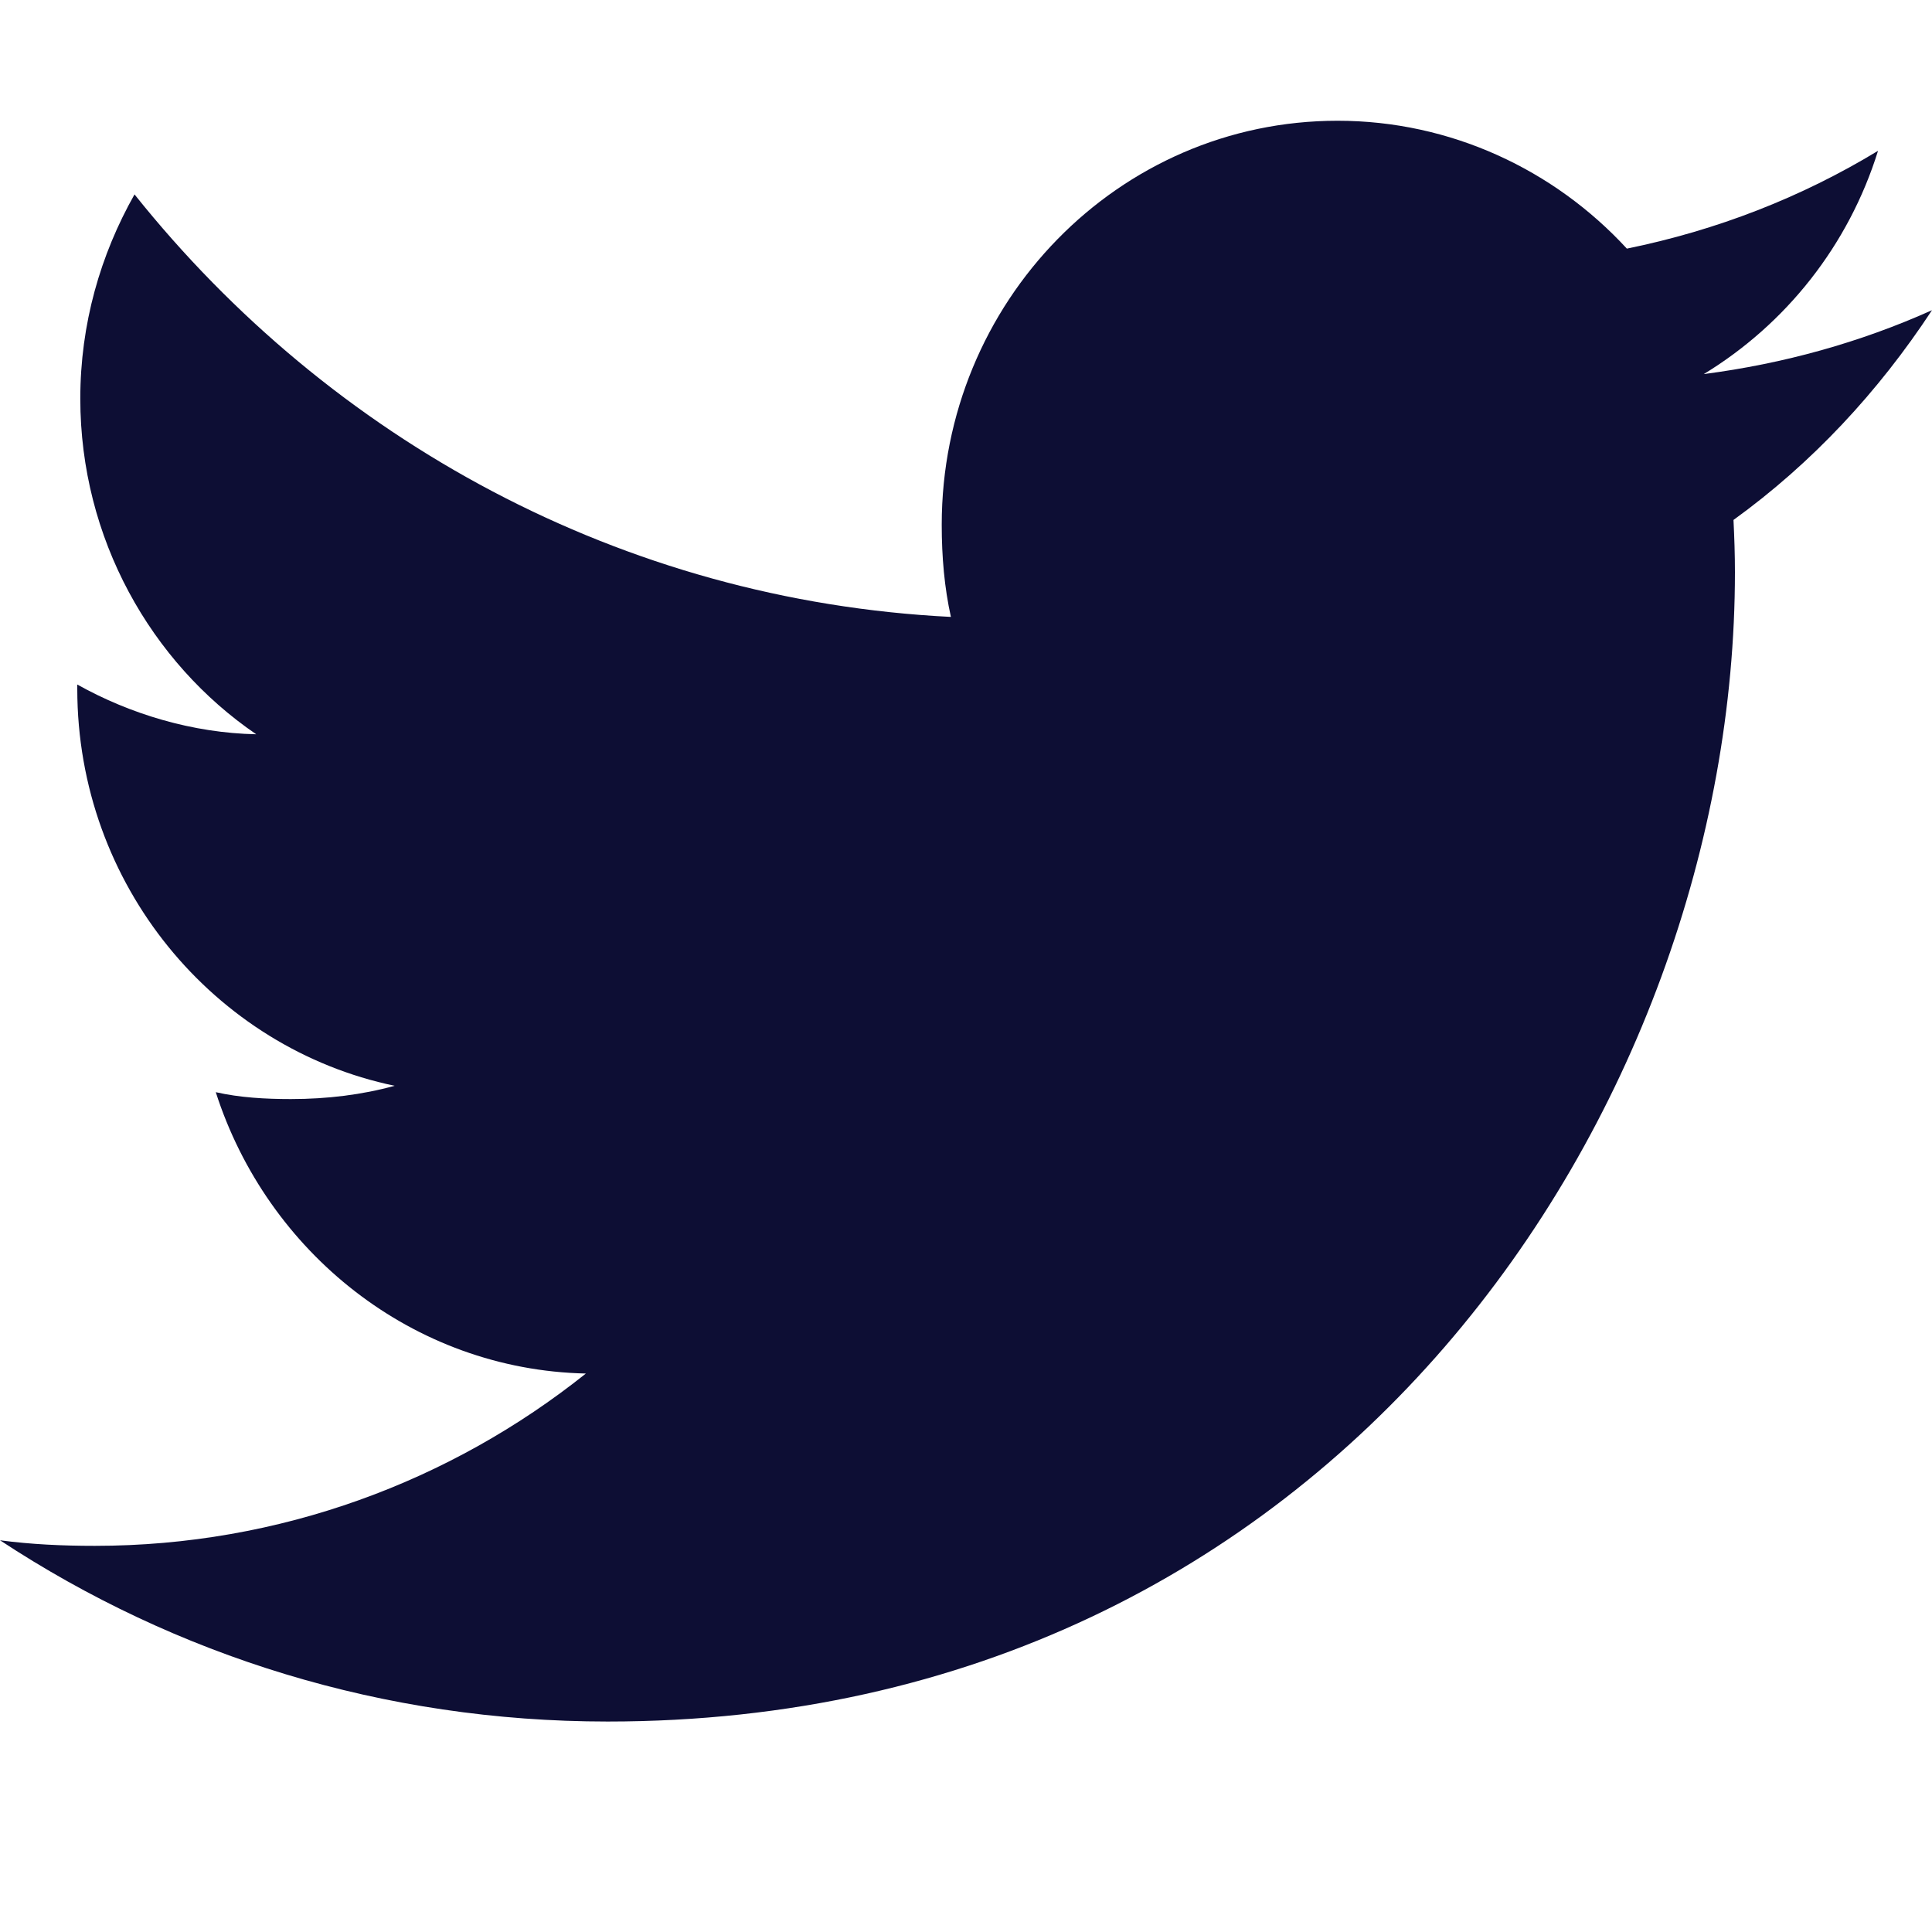
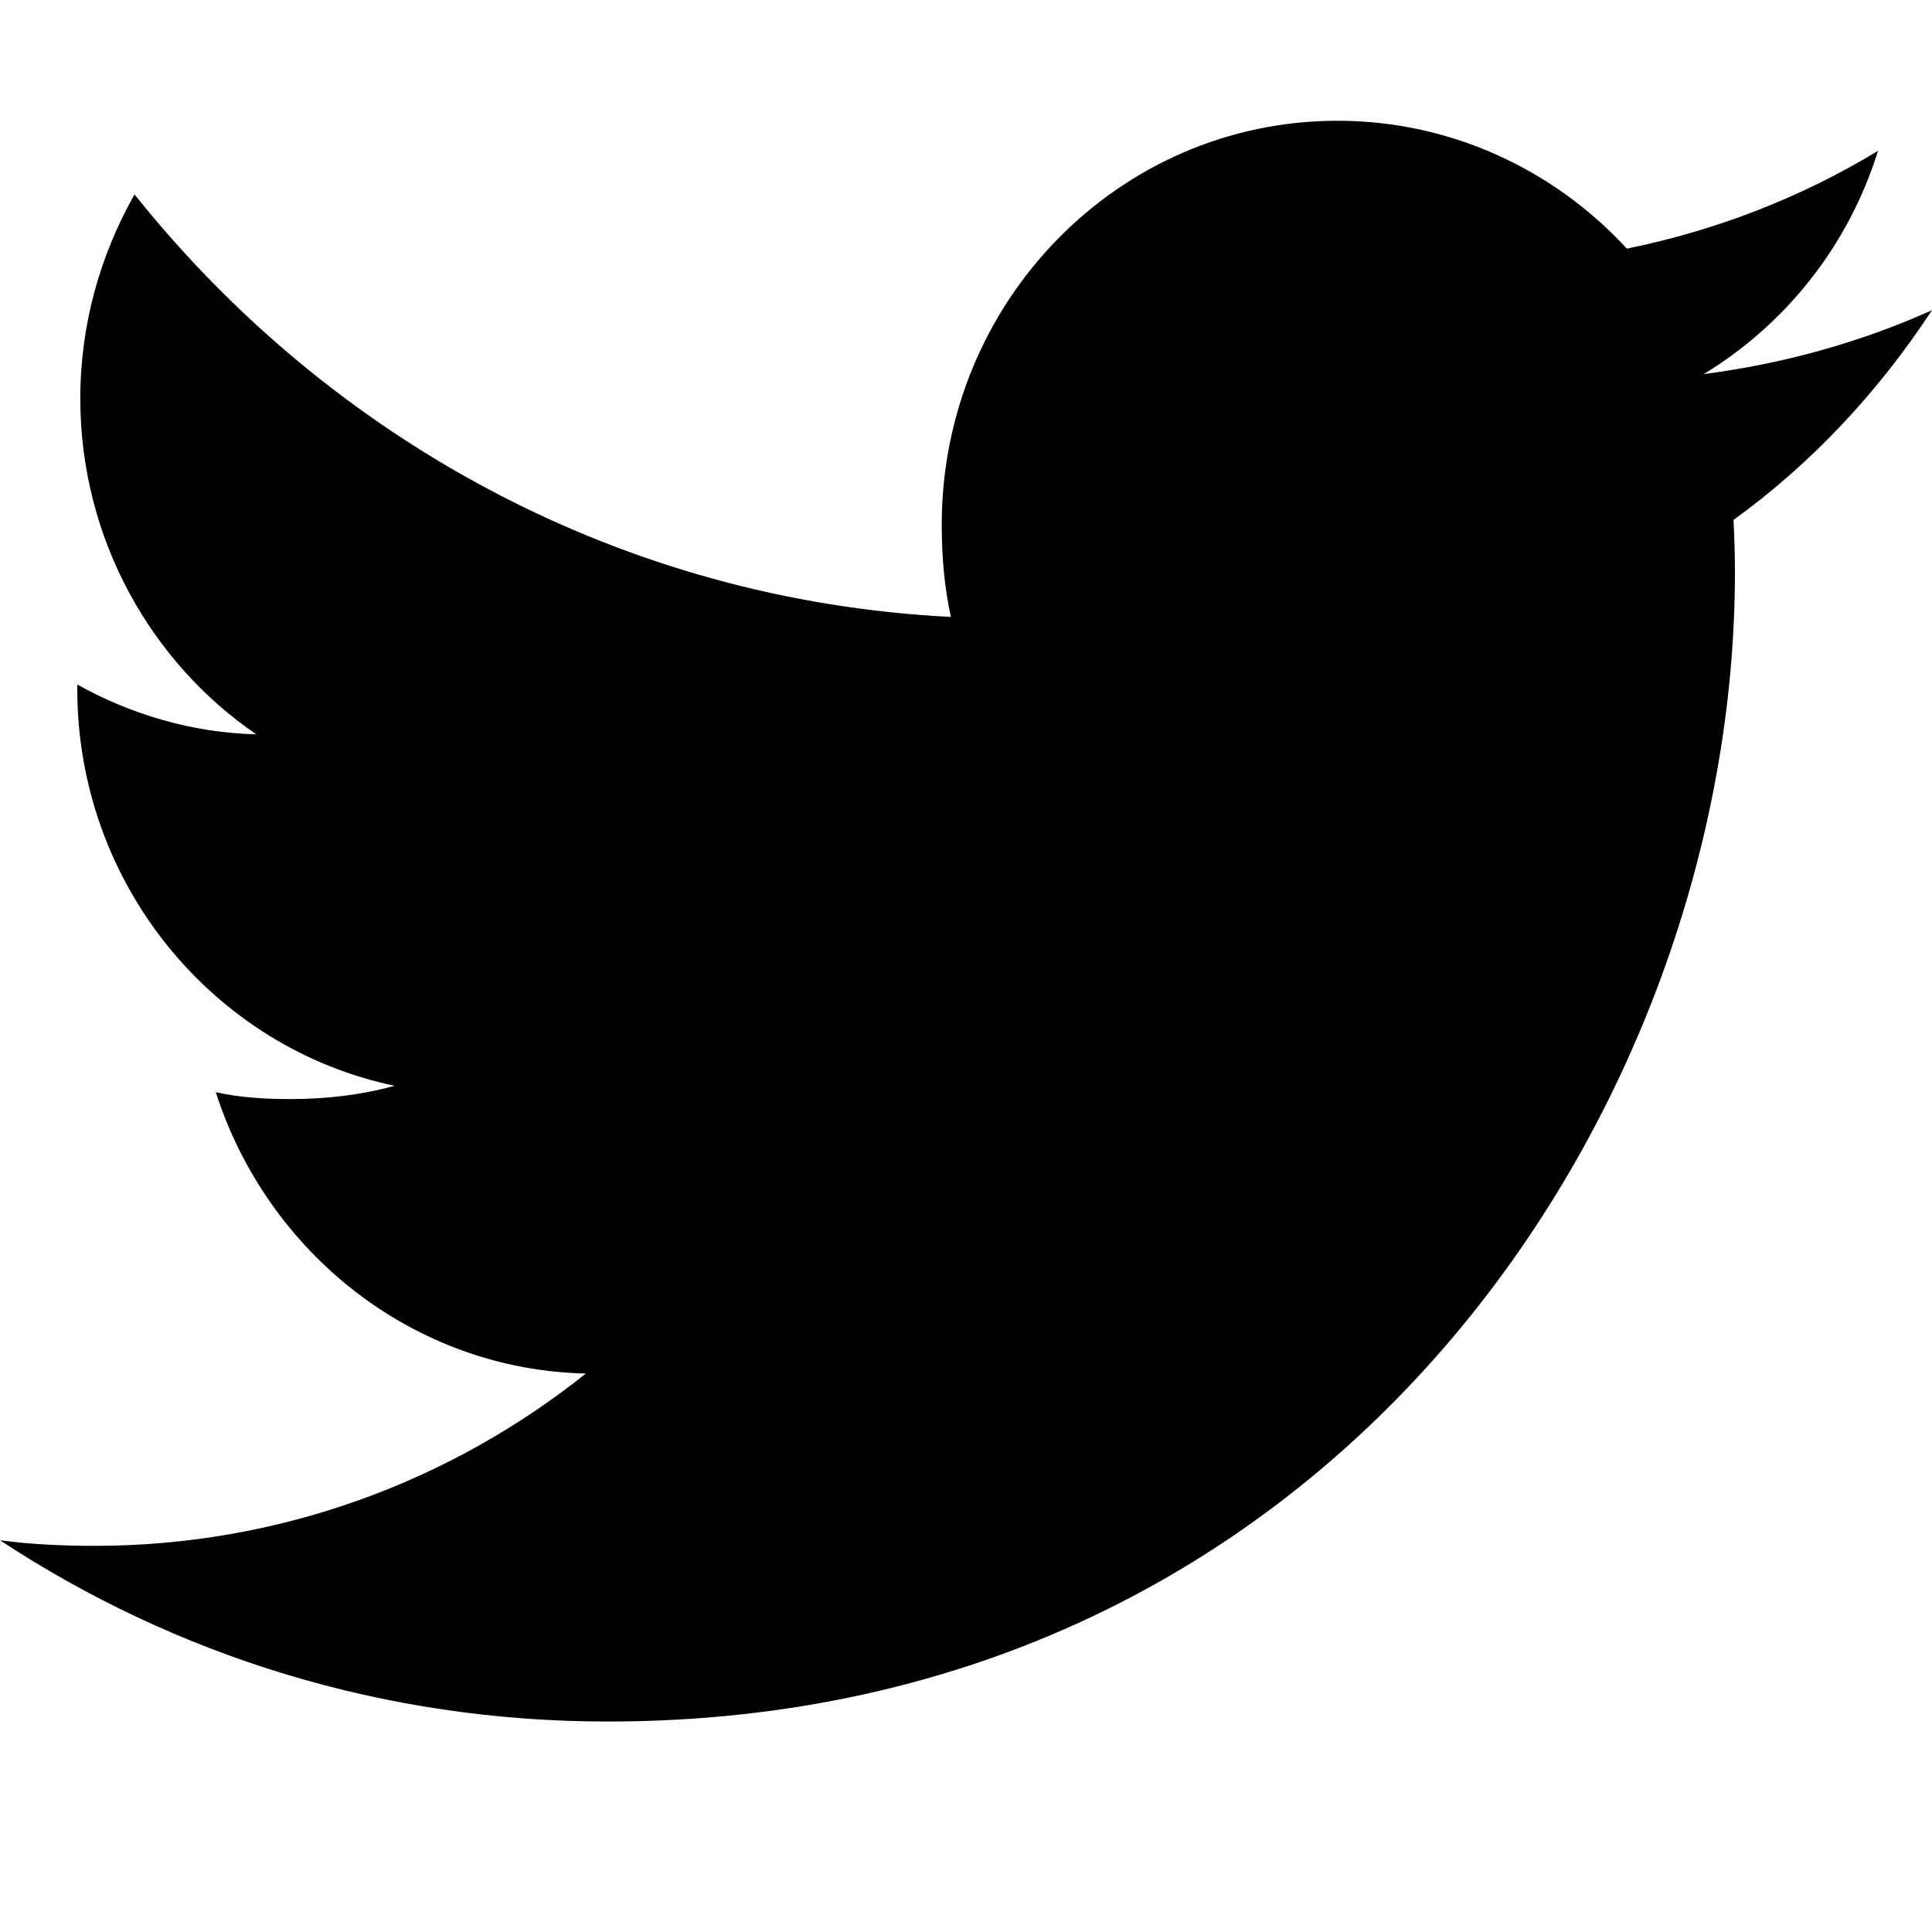
<svg xmlns="http://www.w3.org/2000/svg" width="16px" height="16px" viewBox="0 0 16 16" version="1.1">
  <defs />
  <g id="icons/twitter" stroke="none" stroke-width="1" fill="none" fill-rule="evenodd">
-     <path d="M16,2.569 C15.405,2.836 14.771,3.012 14.11,3.098 C14.79,2.684 15.309,2.033 15.553,1.249 C14.919,1.634 14.219,1.907 13.473,2.059 C12.871,1.405 12.013,1 11.077,1 C9.261,1 7.799,2.503 7.799,4.346 C7.799,4.611 7.821,4.866 7.875,5.109 C5.148,4.973 2.735,3.64 1.114,1.61 C0.831,2.111 0.665,2.684 0.665,3.301 C0.665,4.459 1.25,5.486 2.122,6.081 C1.595,6.07 1.078,5.914 0.64,5.669 C0.64,5.679 0.64,5.692 0.64,5.705 C0.64,7.331 1.777,8.681 3.268,8.992 C3.001,9.066 2.71,9.102 2.408,9.102 C2.198,9.102 1.986,9.09 1.787,9.045 C2.212,10.37 3.418,11.344 4.852,11.375 C3.736,12.266 2.319,12.802 0.785,12.802 C0.516,12.802 0.258,12.79 0,12.756 C1.453,13.712 3.175,14.257 5.032,14.257 C11.068,14.257 14.368,9.158 14.368,4.739 C14.368,4.591 14.363,4.448 14.356,4.306 C15.007,3.835 15.554,3.247 16,2.569 Z" id="icon" fill="#0D0E34" fill-rule="nonzero" />
+     <path d="M16,2.569 C15.405,2.836 14.771,3.012 14.11,3.098 C14.79,2.684 15.309,2.033 15.553,1.249 C14.919,1.634 14.219,1.907 13.473,2.059 C12.871,1.405 12.013,1 11.077,1 C9.261,1 7.799,2.503 7.799,4.346 C7.799,4.611 7.821,4.866 7.875,5.109 C5.148,4.973 2.735,3.64 1.114,1.61 C0.831,2.111 0.665,2.684 0.665,3.301 C0.665,4.459 1.25,5.486 2.122,6.081 C1.595,6.07 1.078,5.914 0.64,5.669 C0.64,5.679 0.64,5.692 0.64,5.705 C0.64,7.331 1.777,8.681 3.268,8.992 C3.001,9.066 2.71,9.102 2.408,9.102 C2.198,9.102 1.986,9.09 1.787,9.045 C2.212,10.37 3.418,11.344 4.852,11.375 C3.736,12.266 2.319,12.802 0.785,12.802 C0.516,12.802 0.258,12.79 0,12.756 C1.453,13.712 3.175,14.257 5.032,14.257 C11.068,14.257 14.368,9.158 14.368,4.739 C14.368,4.591 14.363,4.448 14.356,4.306 C15.007,3.835 15.554,3.247 16,2.569 Z" id="icon" fill="#000000" fill-rule="nonzero" />
  </g>
</svg>
